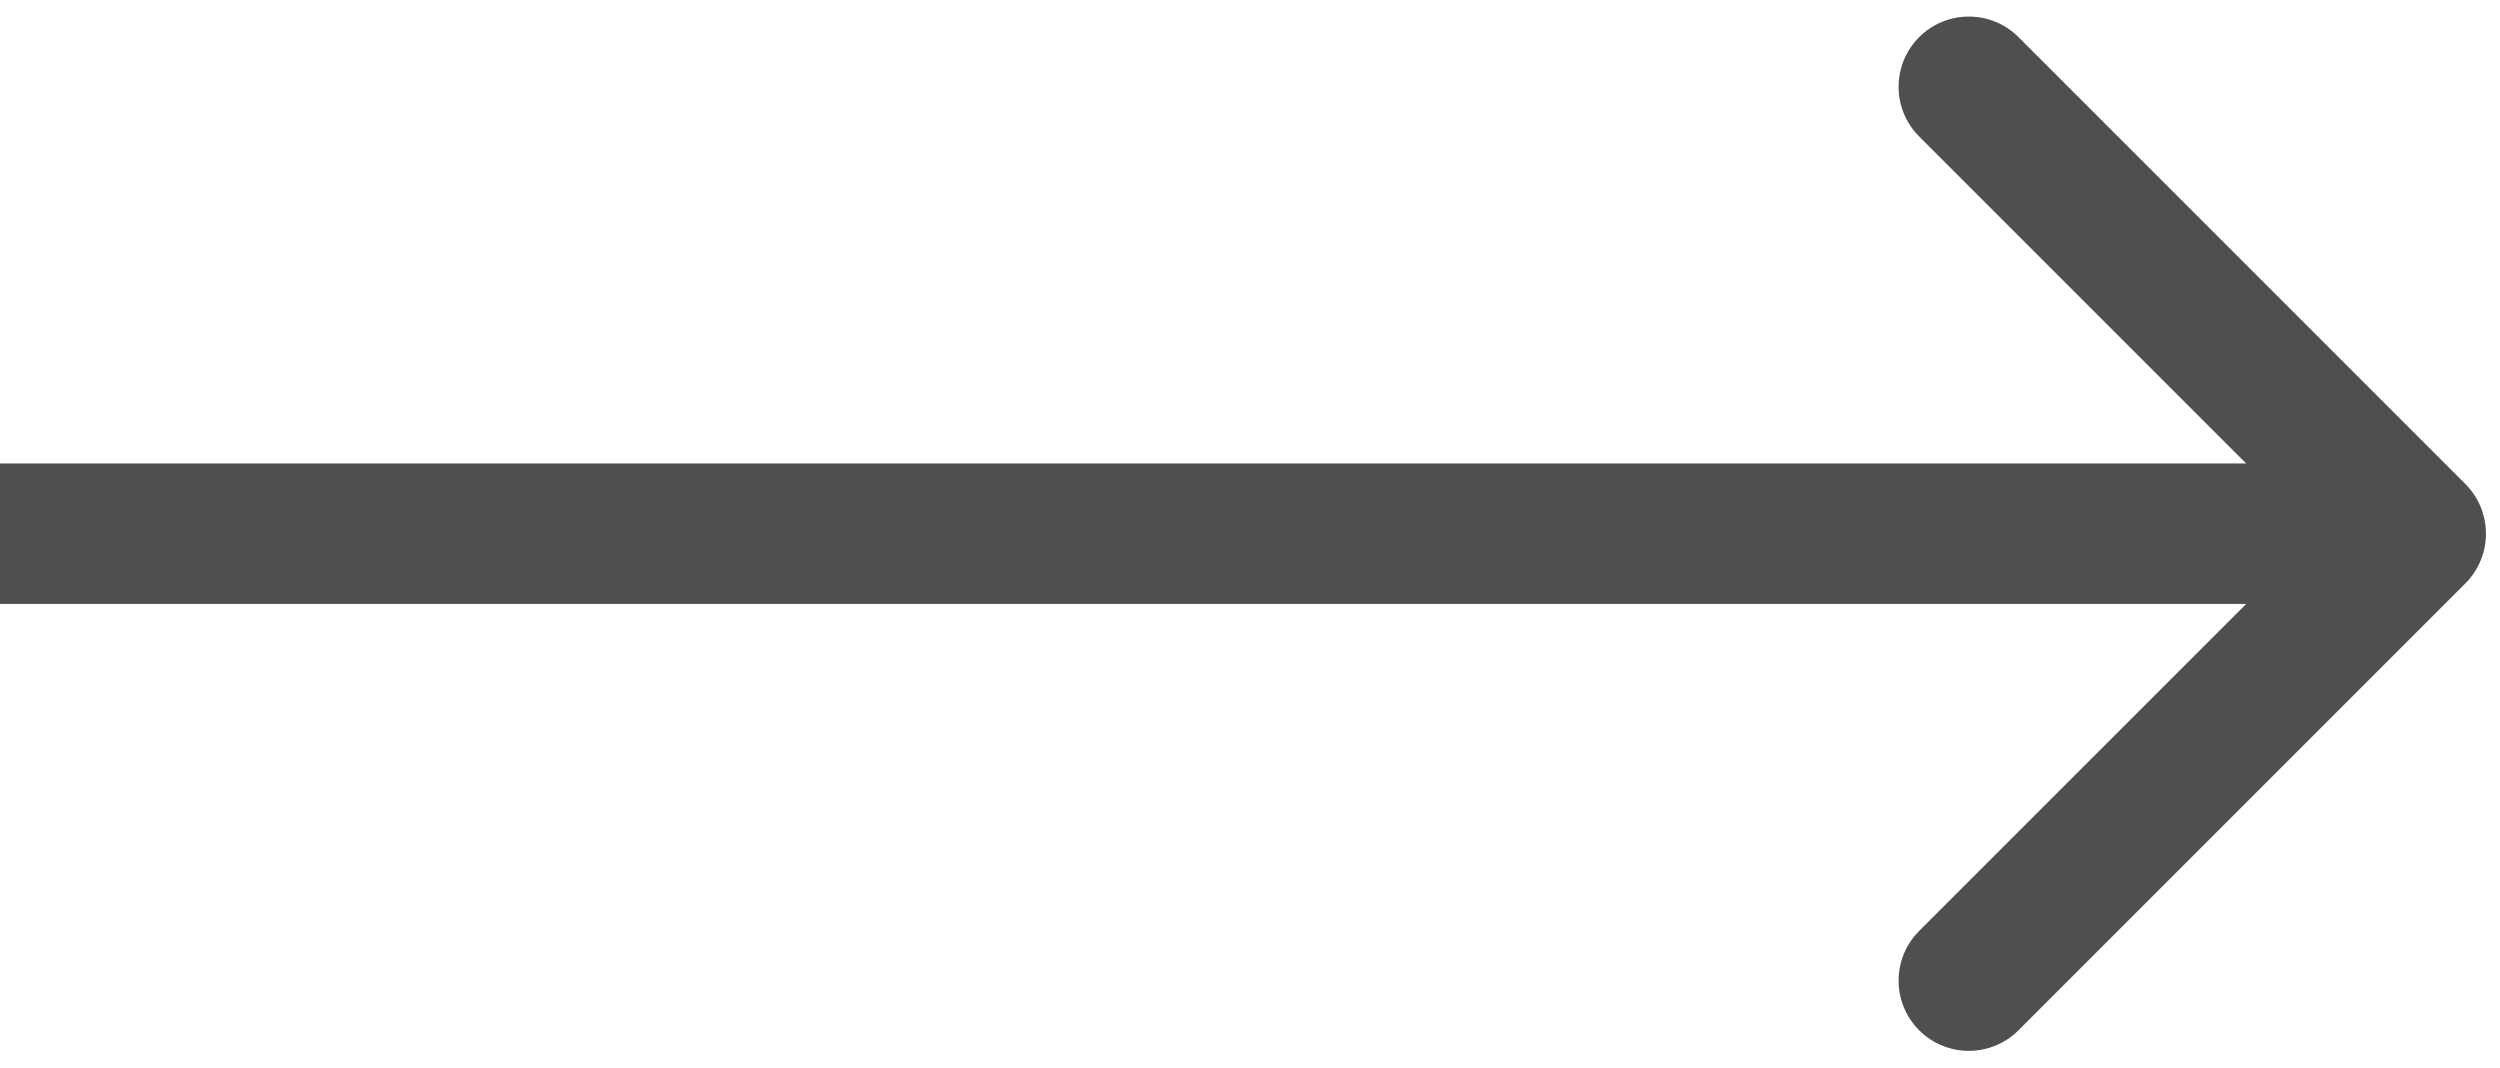
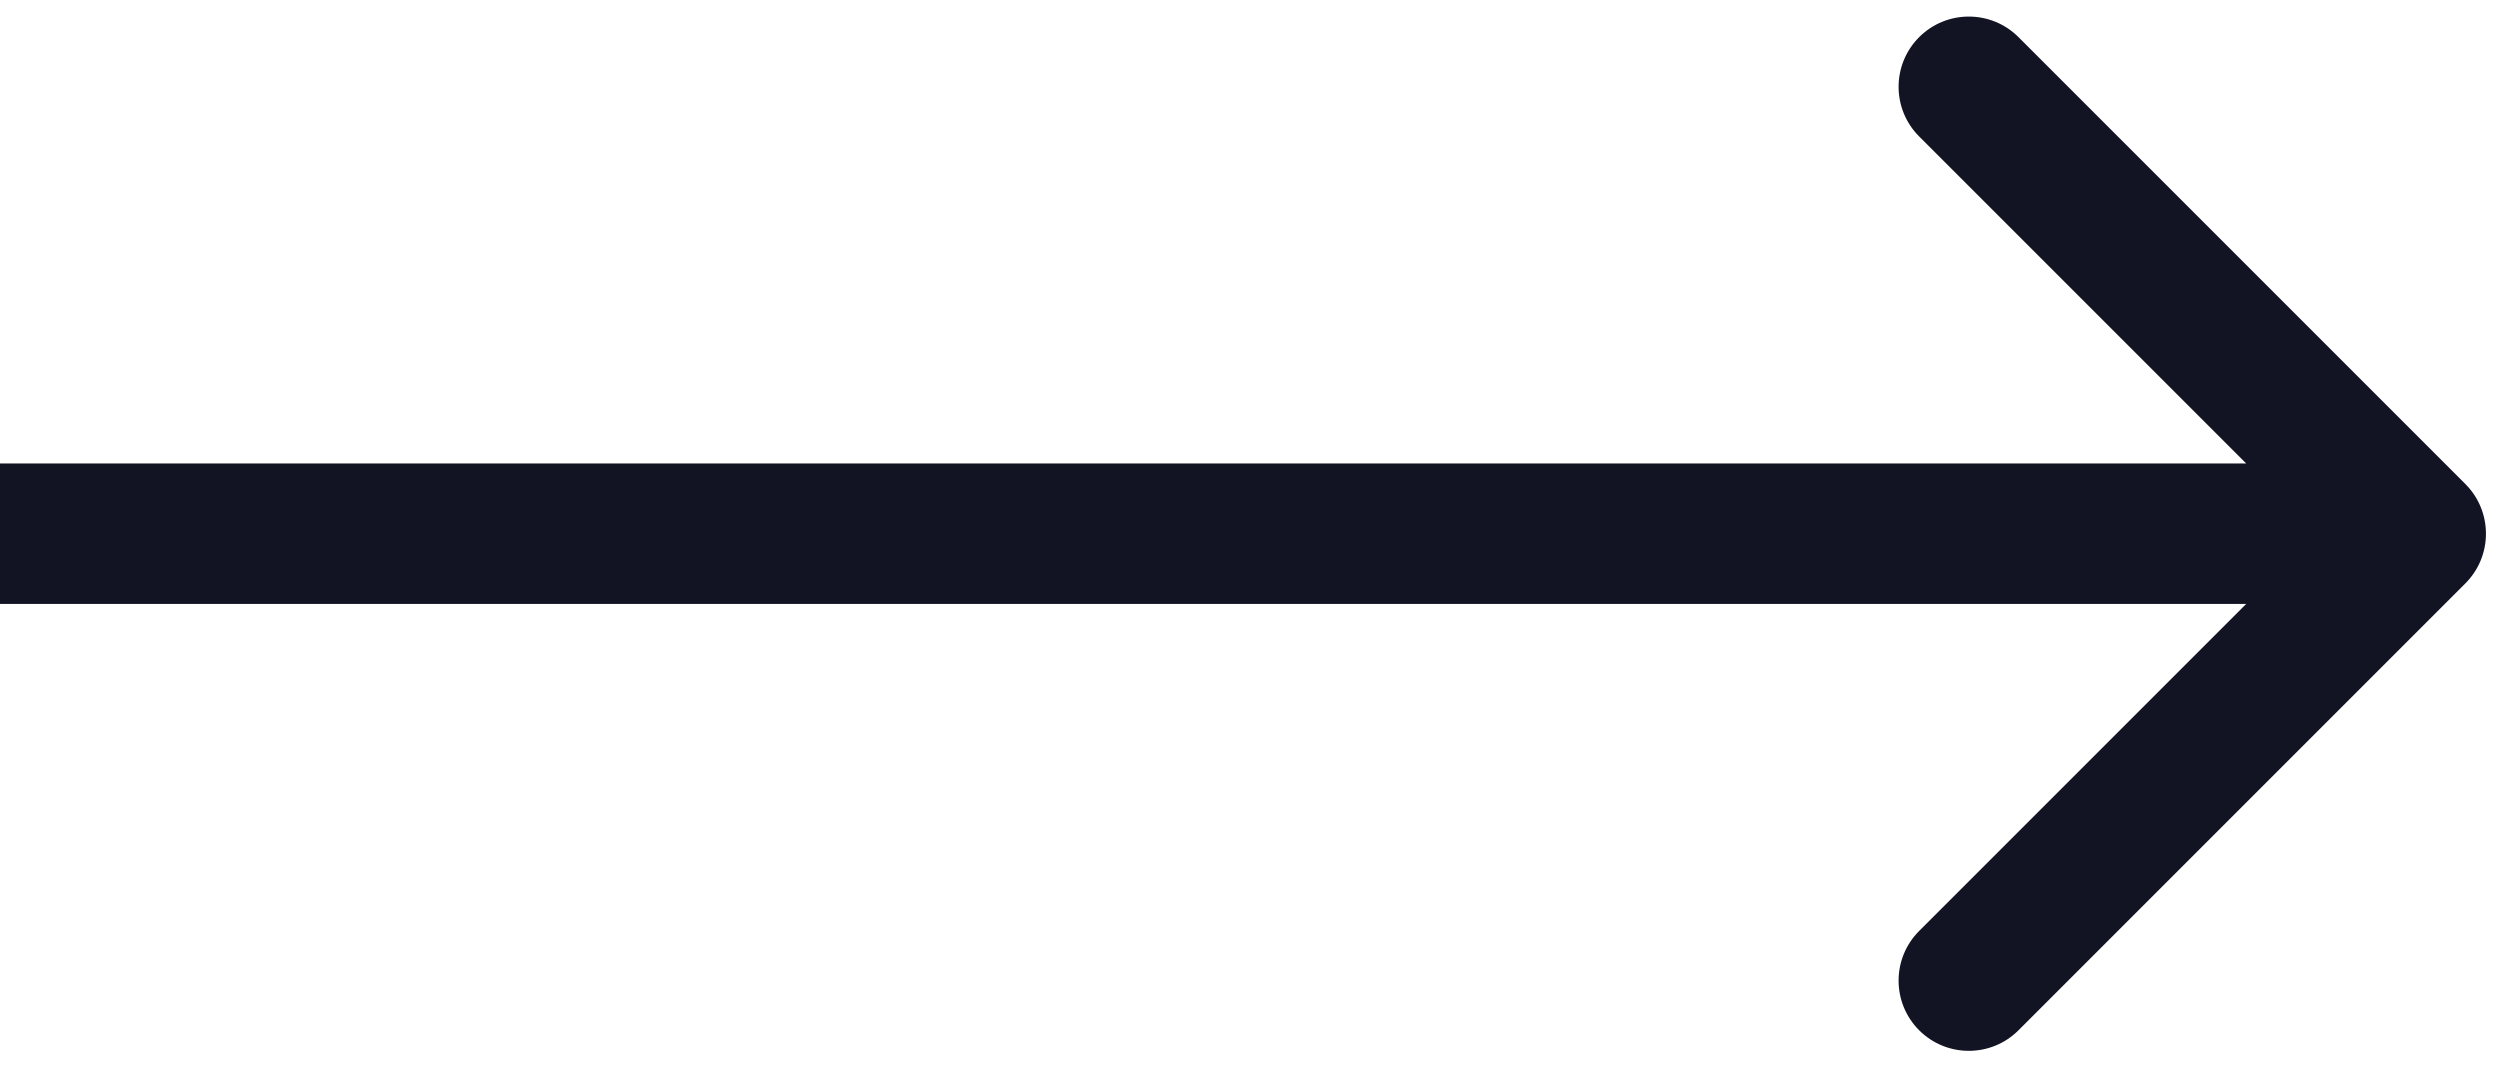
<svg xmlns="http://www.w3.org/2000/svg" width="89" height="38" viewBox="0 0 89 38" fill="none">
-   <path d="M87.768 20.768C88.744 19.791 88.744 18.209 87.768 17.232L71.858 1.322C70.882 0.346 69.299 0.346 68.322 1.322C67.346 2.299 67.346 3.882 68.322 4.858L82.465 19L68.322 33.142C67.346 34.118 67.346 35.701 68.322 36.678C69.299 37.654 70.882 37.654 71.858 36.678L87.768 20.768ZM2.18557e-07 21.5L86 21.5L86 16.5L-2.18557e-07 16.5L2.18557e-07 21.5Z" fill="#4F4F4F" />
+   <path d="M87.768 20.768C88.744 19.791 88.744 18.209 87.768 17.232L71.858 1.322C70.882 0.346 69.299 0.346 68.322 1.322C67.346 2.299 67.346 3.882 68.322 4.858L82.465 19L68.322 33.142C67.346 34.118 67.346 35.701 68.322 36.678C69.299 37.654 70.882 37.654 71.858 36.678L87.768 20.768ZM2.18557e-07 21.5L86 21.5L86 16.5L-2.18557e-07 16.5L2.18557e-07 21.5Z" fill="#121423" />
</svg>
